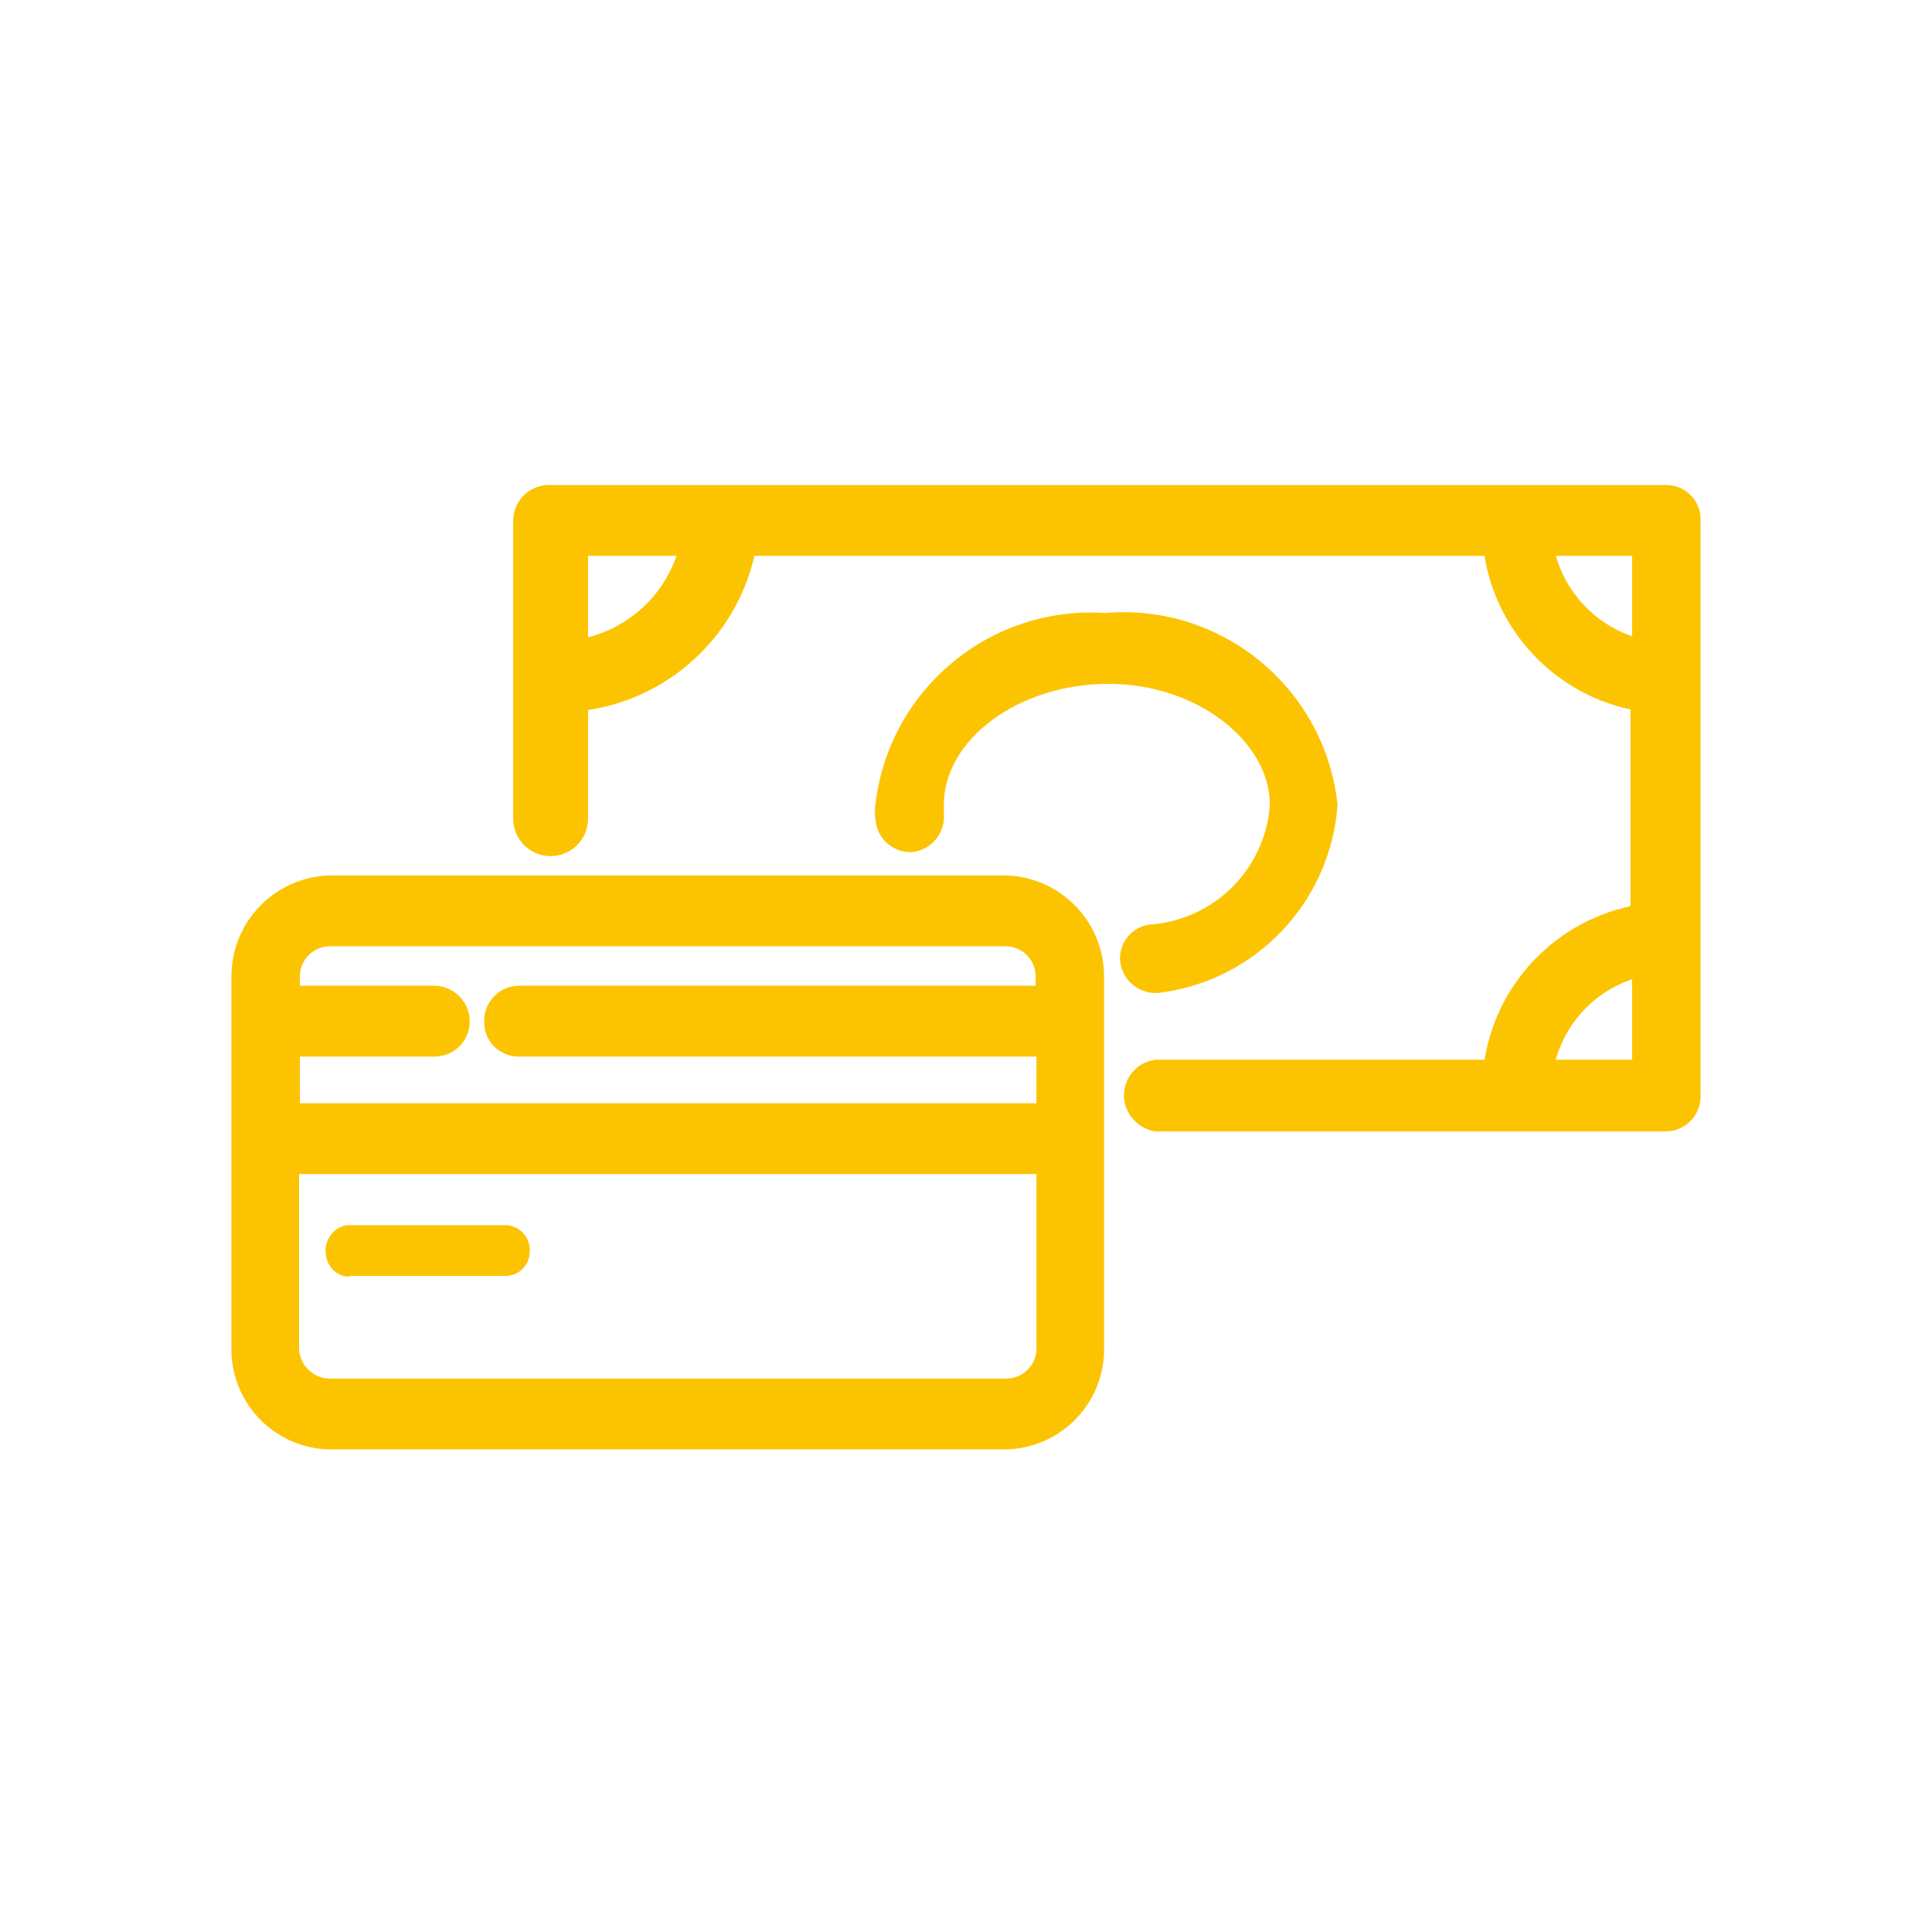
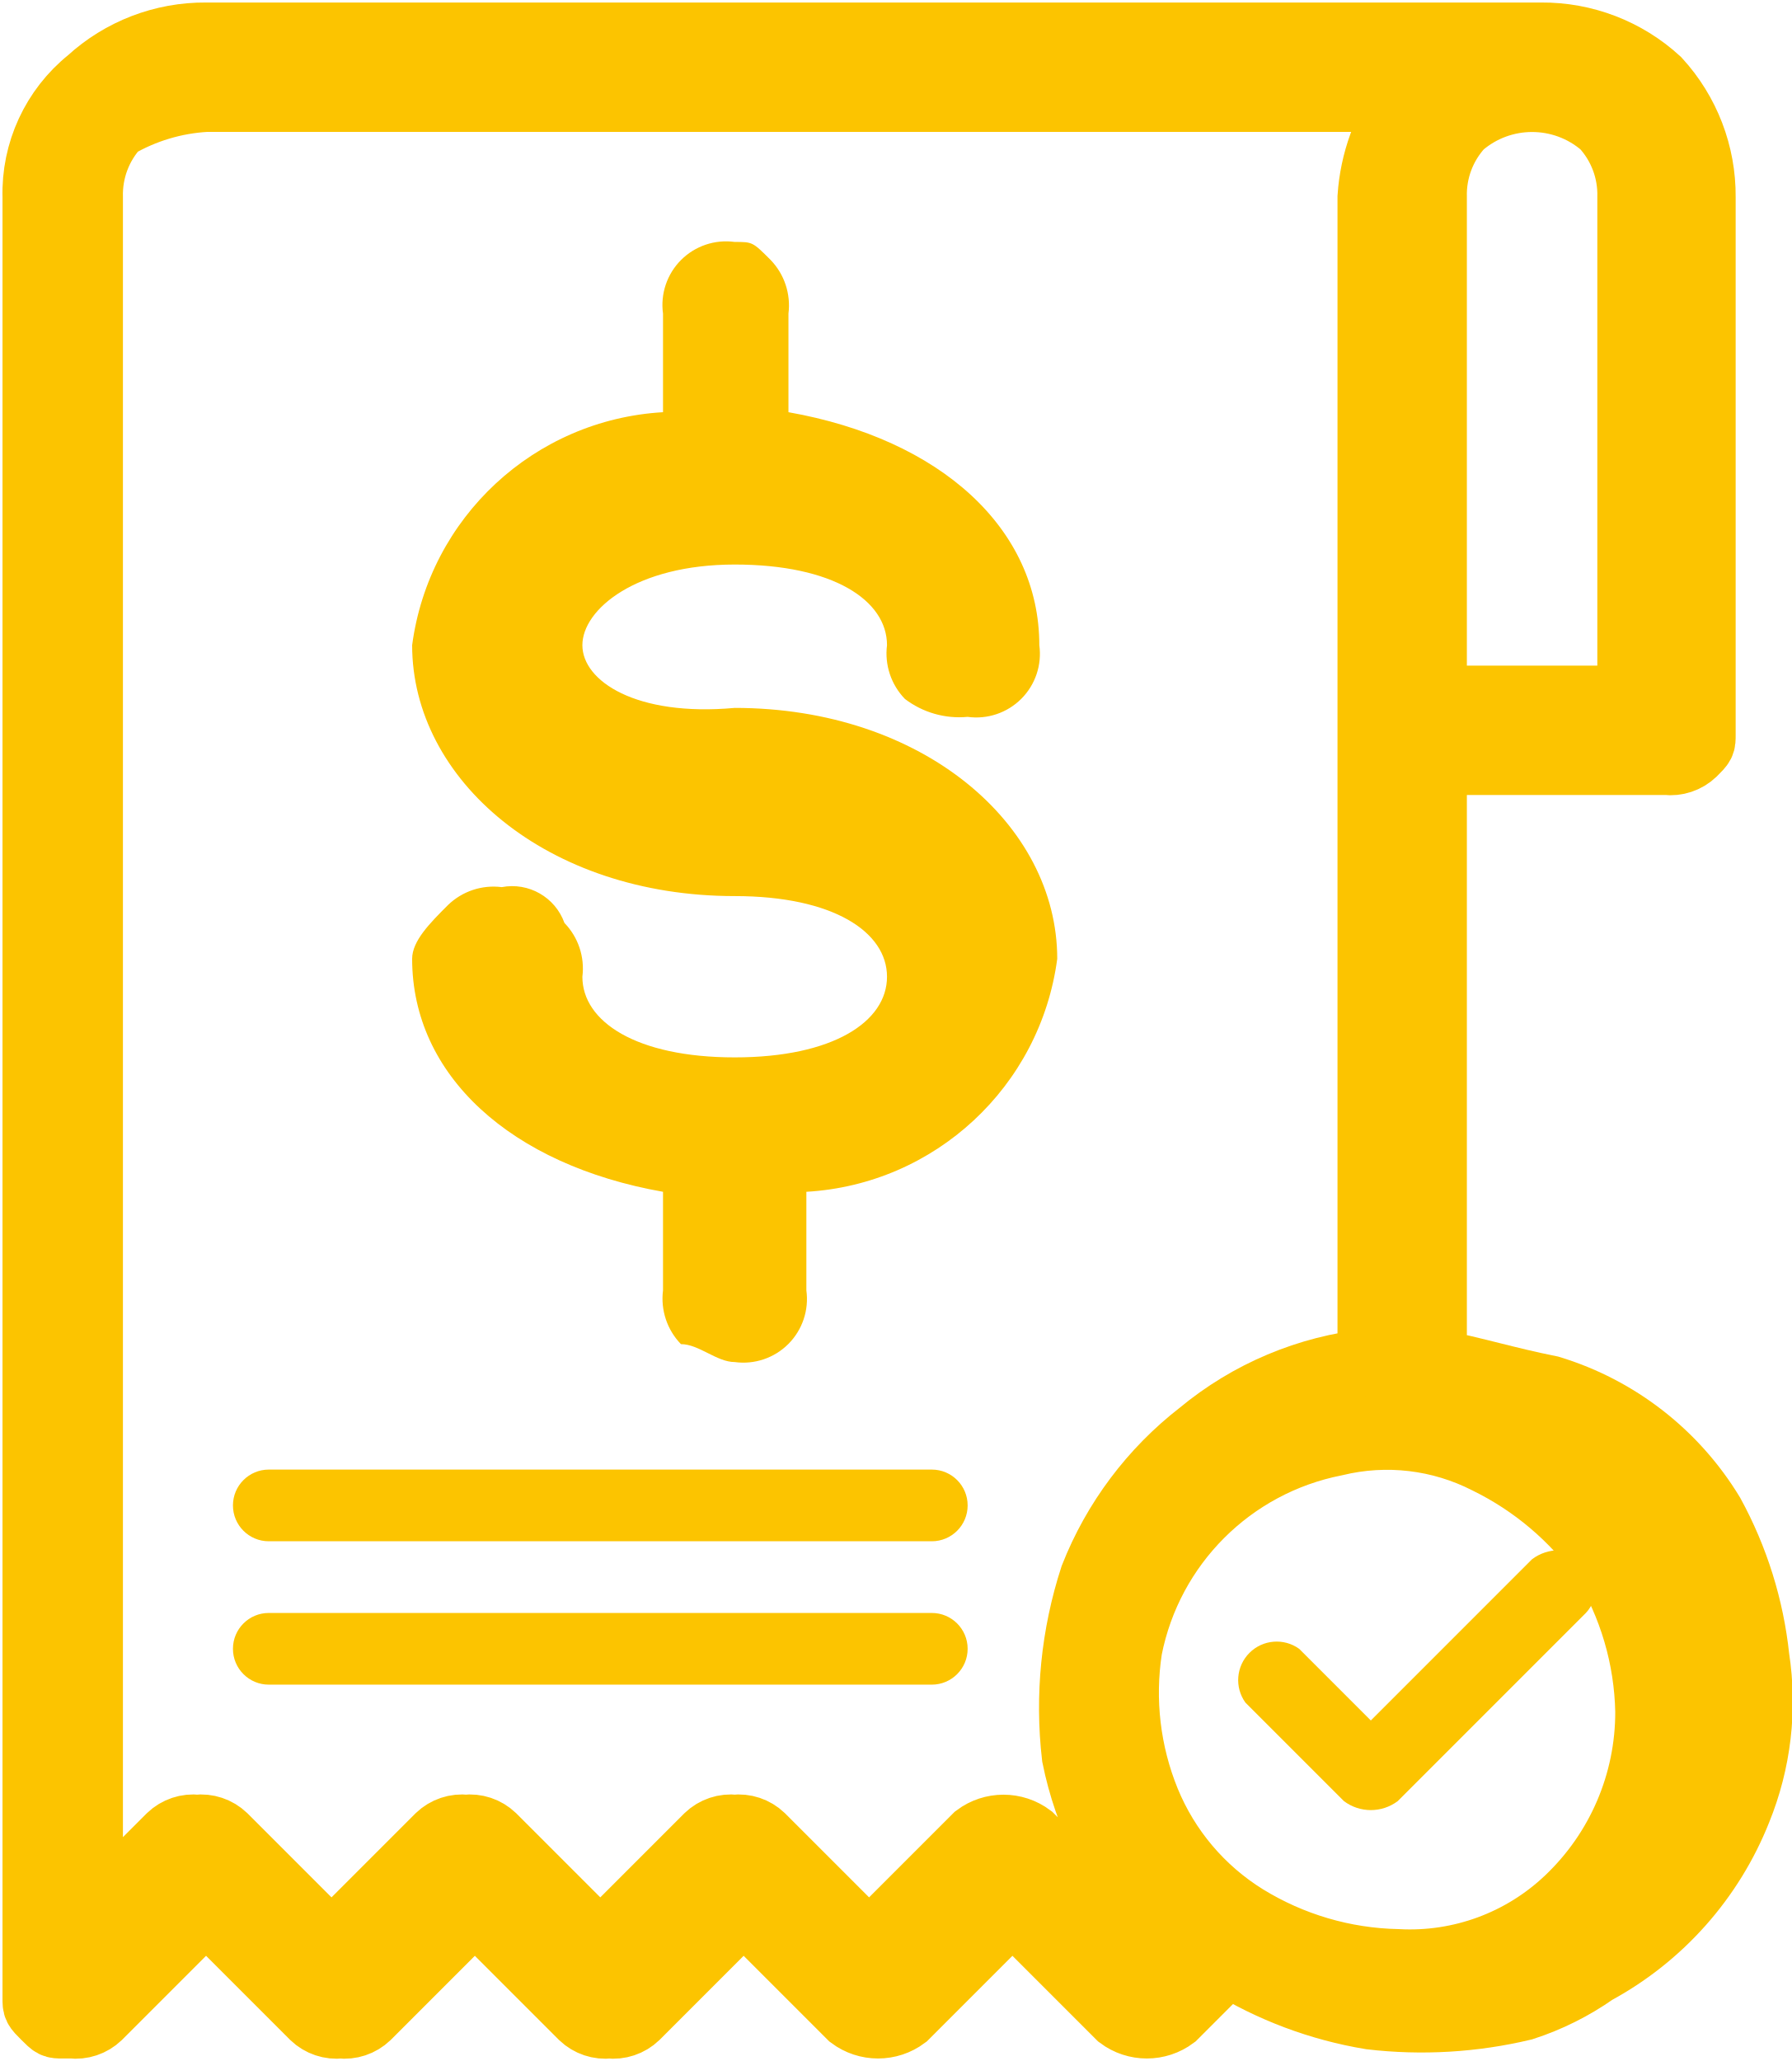
- <svg xmlns="http://www.w3.org/2000/svg" id="Layer_2" data-name="Layer 2" viewBox="0 0 24 24">
-   <path d="M12.5,11H4.09A1.13,1.13,0,0,0,3,12.12H3v4.61a1.12,1.12,0,0,0,1.08,1.15H12.5a1.12,1.12,0,0,0,1.09-1.15V12.12A1.13,1.13,0,0,0,12.5,11ZM13,16.73a.5.5,0,0,1-.49.52H4.09a.51.51,0,0,1-.5-.52V14.46H13Zm0-2.9H3.6V13H5.41a.31.31,0,0,0,.3-.31.32.32,0,0,0-.3-.32H3.6v-.22a.5.5,0,0,1,.49-.52H12.5a.5.5,0,0,1,.49.52v.22H6.44a.31.31,0,0,0-.3.32.3.3,0,0,0,.3.31H13Z" style="fill:#fcc400;stroke:#fcc400;stroke-miterlimit:10;stroke-width:0.25px" />
-   <path d="M20.7,6.15H6.84a.32.32,0,0,0-.34.31v3.71a.34.34,0,0,0,.68,0V8.71A2.38,2.38,0,0,0,9.27,6.78h9.28a2.21,2.21,0,0,0,1.83,1.93v2.65a2.21,2.21,0,0,0-1.83,1.93H14.36a.32.32,0,0,0-.27.36.34.34,0,0,0,.27.28H20.7a.31.31,0,0,0,.3-.32h0V6.46a.3.3,0,0,0-.3-.31ZM7.18,8.07V6.78H8.57A1.7,1.7,0,0,1,7.18,8.07ZM20.4,13.29H19.17A1.6,1.6,0,0,1,20.4,12Zm0-5.22a1.62,1.62,0,0,1-1.23-1.29H20.4Z" style="fill:#fcc400;stroke:#fcc400;stroke-miterlimit:10;stroke-width:0.25px" />
-   <path d="M14.29,11.61a.3.3,0,0,0-.25.33v0h0a.32.32,0,0,0,.34.27h0A2.41,2.41,0,0,0,16.49,10a2.55,2.55,0,0,0-2.76-2.26A2.57,2.57,0,0,0,11,10a.49.49,0,0,0,0,.17.31.31,0,0,0,.33.29.32.32,0,0,0,.27-.35h0V10c0-.9,1-1.63,2.17-1.63S15.9,9.14,15.9,10A1.73,1.73,0,0,1,14.29,11.61Z" style="fill:#fcc400;stroke:#fcc400;stroke-miterlimit:10;stroke-width:0.25px" />
-   <path d="M4.36,15.85H6.27a.3.3,0,0,0,.31-.29h0a.31.31,0,0,0-.28-.34h-2a.32.32,0,0,0-.25.37.3.3,0,0,0,.27.27Z" style="fill:#fcc400" />
+ <svg xmlns="http://www.w3.org/2000/svg" id="Layer_3" data-name="Layer 3" viewBox="0 0 20 23">
+   <path d="M10.4,16.4H3a.4.4,0,1,0,0,.8h7.4a.4.4,0,1,0,0-.8Z" style="fill:#fcc400" />
+   <path d="M10.4,18H3a.4.4,0,1,0,0,.8h7.4a.4.4,0,1,0,0-.8Z" style="fill:#fcc400" />
+   <path d="M8.2,6.3c1.1,0,1.7.4,1.7.9a.73.73,0,0,0,.2.6,1,1,0,0,0,.7.2.71.71,0,0,0,.8-.8c0-1.3-1.1-2.3-2.8-2.6V3.5a.73.73,0,0,0-.2-.6c-.2-.2-.2-.2-.4-.2a.71.71,0,0,0-.8.8V4.6A3,3,0,0,0,4.6,7.2C4.6,8.7,6.1,10,8.2,10c1.1,0,1.7.4,1.7.9s-.6.9-1.7.9-1.7-.4-1.7-.9a.73.73,0,0,0-.2-.6.62.62,0,0,0-.7-.4.73.73,0,0,0-.6.2c-.2.2-.4.4-.4.6,0,1.3,1.1,2.3,2.8,2.6v1.1a.73.73,0,0,0,.2.6c.2,0,.4.2.6.2a.71.71,0,0,0,.8-.8V13.3a3,3,0,0,0,2.8-2.6c0-1.5-1.5-2.8-3.6-2.8-1.1.1-1.7-.3-1.7-.7S7.1,6.3,8.2,6.3Z" style="fill:#fcc400" />
+   <path d="M16,15.2V8.5h2.6a.37.37,0,0,0,.3-.1c.1-.1.1-.1.1-.2v-6A1.9,1.9,0,0,0,18.5.9,1.9,1.9,0,0,0,17.2.4H2.3A1.9,1.9,0,0,0,1,.9,1.61,1.61,0,0,0,.4,2.2V22.3c0,.1,0,.1.1.2s.1.1.2.1H.8a.37.37,0,0,0,.3-.1l1.2-1.2,1.2,1.2a.37.37,0,0,0,.3.1.37.37,0,0,0,.3-.1l1.2-1.2,1.2,1.2a.37.37,0,0,0,.3.1.37.37,0,0,0,.3-.1l1.2-1.2,1.2,1.2a.5.5,0,0,0,.6,0l1.2-1.2,1.2,1.2a.5.5,0,0,0,.6,0l.6-.6a4.42,4.42,0,0,0,1.6.6,4.88,4.88,0,0,0,1.7-.1,3,3,0,0,0,.8-.4,3.53,3.53,0,0,0,1.6-1.8h0a3.21,3.21,0,0,0,.2-1.7,4.28,4.28,0,0,0-.5-1.6h0a3.19,3.19,0,0,0-1.8-1.4C16.8,15.4,16.5,15.3,16,15.2Zm0-13a1.14,1.14,0,0,1,.3-.8,1.22,1.22,0,0,1,1.6,0,1.14,1.14,0,0,1,.3.8V7.8H16ZM12.7,21.7l-1.2-1.2a.5.5,0,0,0-.6,0L9.7,21.7,8.5,20.5a.37.37,0,0,0-.3-.1.37.37,0,0,0-.3.1L6.7,21.7,5.5,20.5a.37.37,0,0,0-.3-.1.37.37,0,0,0-.3.1L3.7,21.7,2.5,20.5a.37.37,0,0,0-.3-.1.37.37,0,0,0-.3.1l-.9.9V2.2a1.14,1.14,0,0,1,.3-.8,2.24,2.24,0,0,1,1-.3H15.7a2.1,2.1,0,0,0-.4,1.1v13a3.55,3.55,0,0,0-1.9.8,3.77,3.77,0,0,0-1.2,1.6,4.71,4.71,0,0,0-.2,2,3.84,3.84,0,0,0,.9,1.8Zm2.9.2a3.37,3.37,0,0,1-1.7-.5,2.76,2.76,0,0,1-1.1-1.3,3.21,3.21,0,0,1-.2-1.7,2.92,2.92,0,0,1,2.3-2.3,2.46,2.46,0,0,1,1.7.2,3.48,3.48,0,0,1,1.3,1.1,3.37,3.37,0,0,1,.5,1.7,2.88,2.88,0,0,1-.9,2.1,2.56,2.56,0,0,1-1.9.7Z" style="fill:#fcc400;stroke:#fcc400;stroke-miterlimit:10;stroke-width:0.744px" />
+   <path d="M17.7,17.4a.5.5,0,0,0-.6,0l-1.8,1.8-.8-.8a.43.43,0,0,0-.6.6L15,20.1a.5.5,0,0,0,.6,0L17.7,18a.37.37,0,0,0,.1-.3c0-.2,0-.3-.1-.3Z" style="fill:#fcc400" />
</svg>
